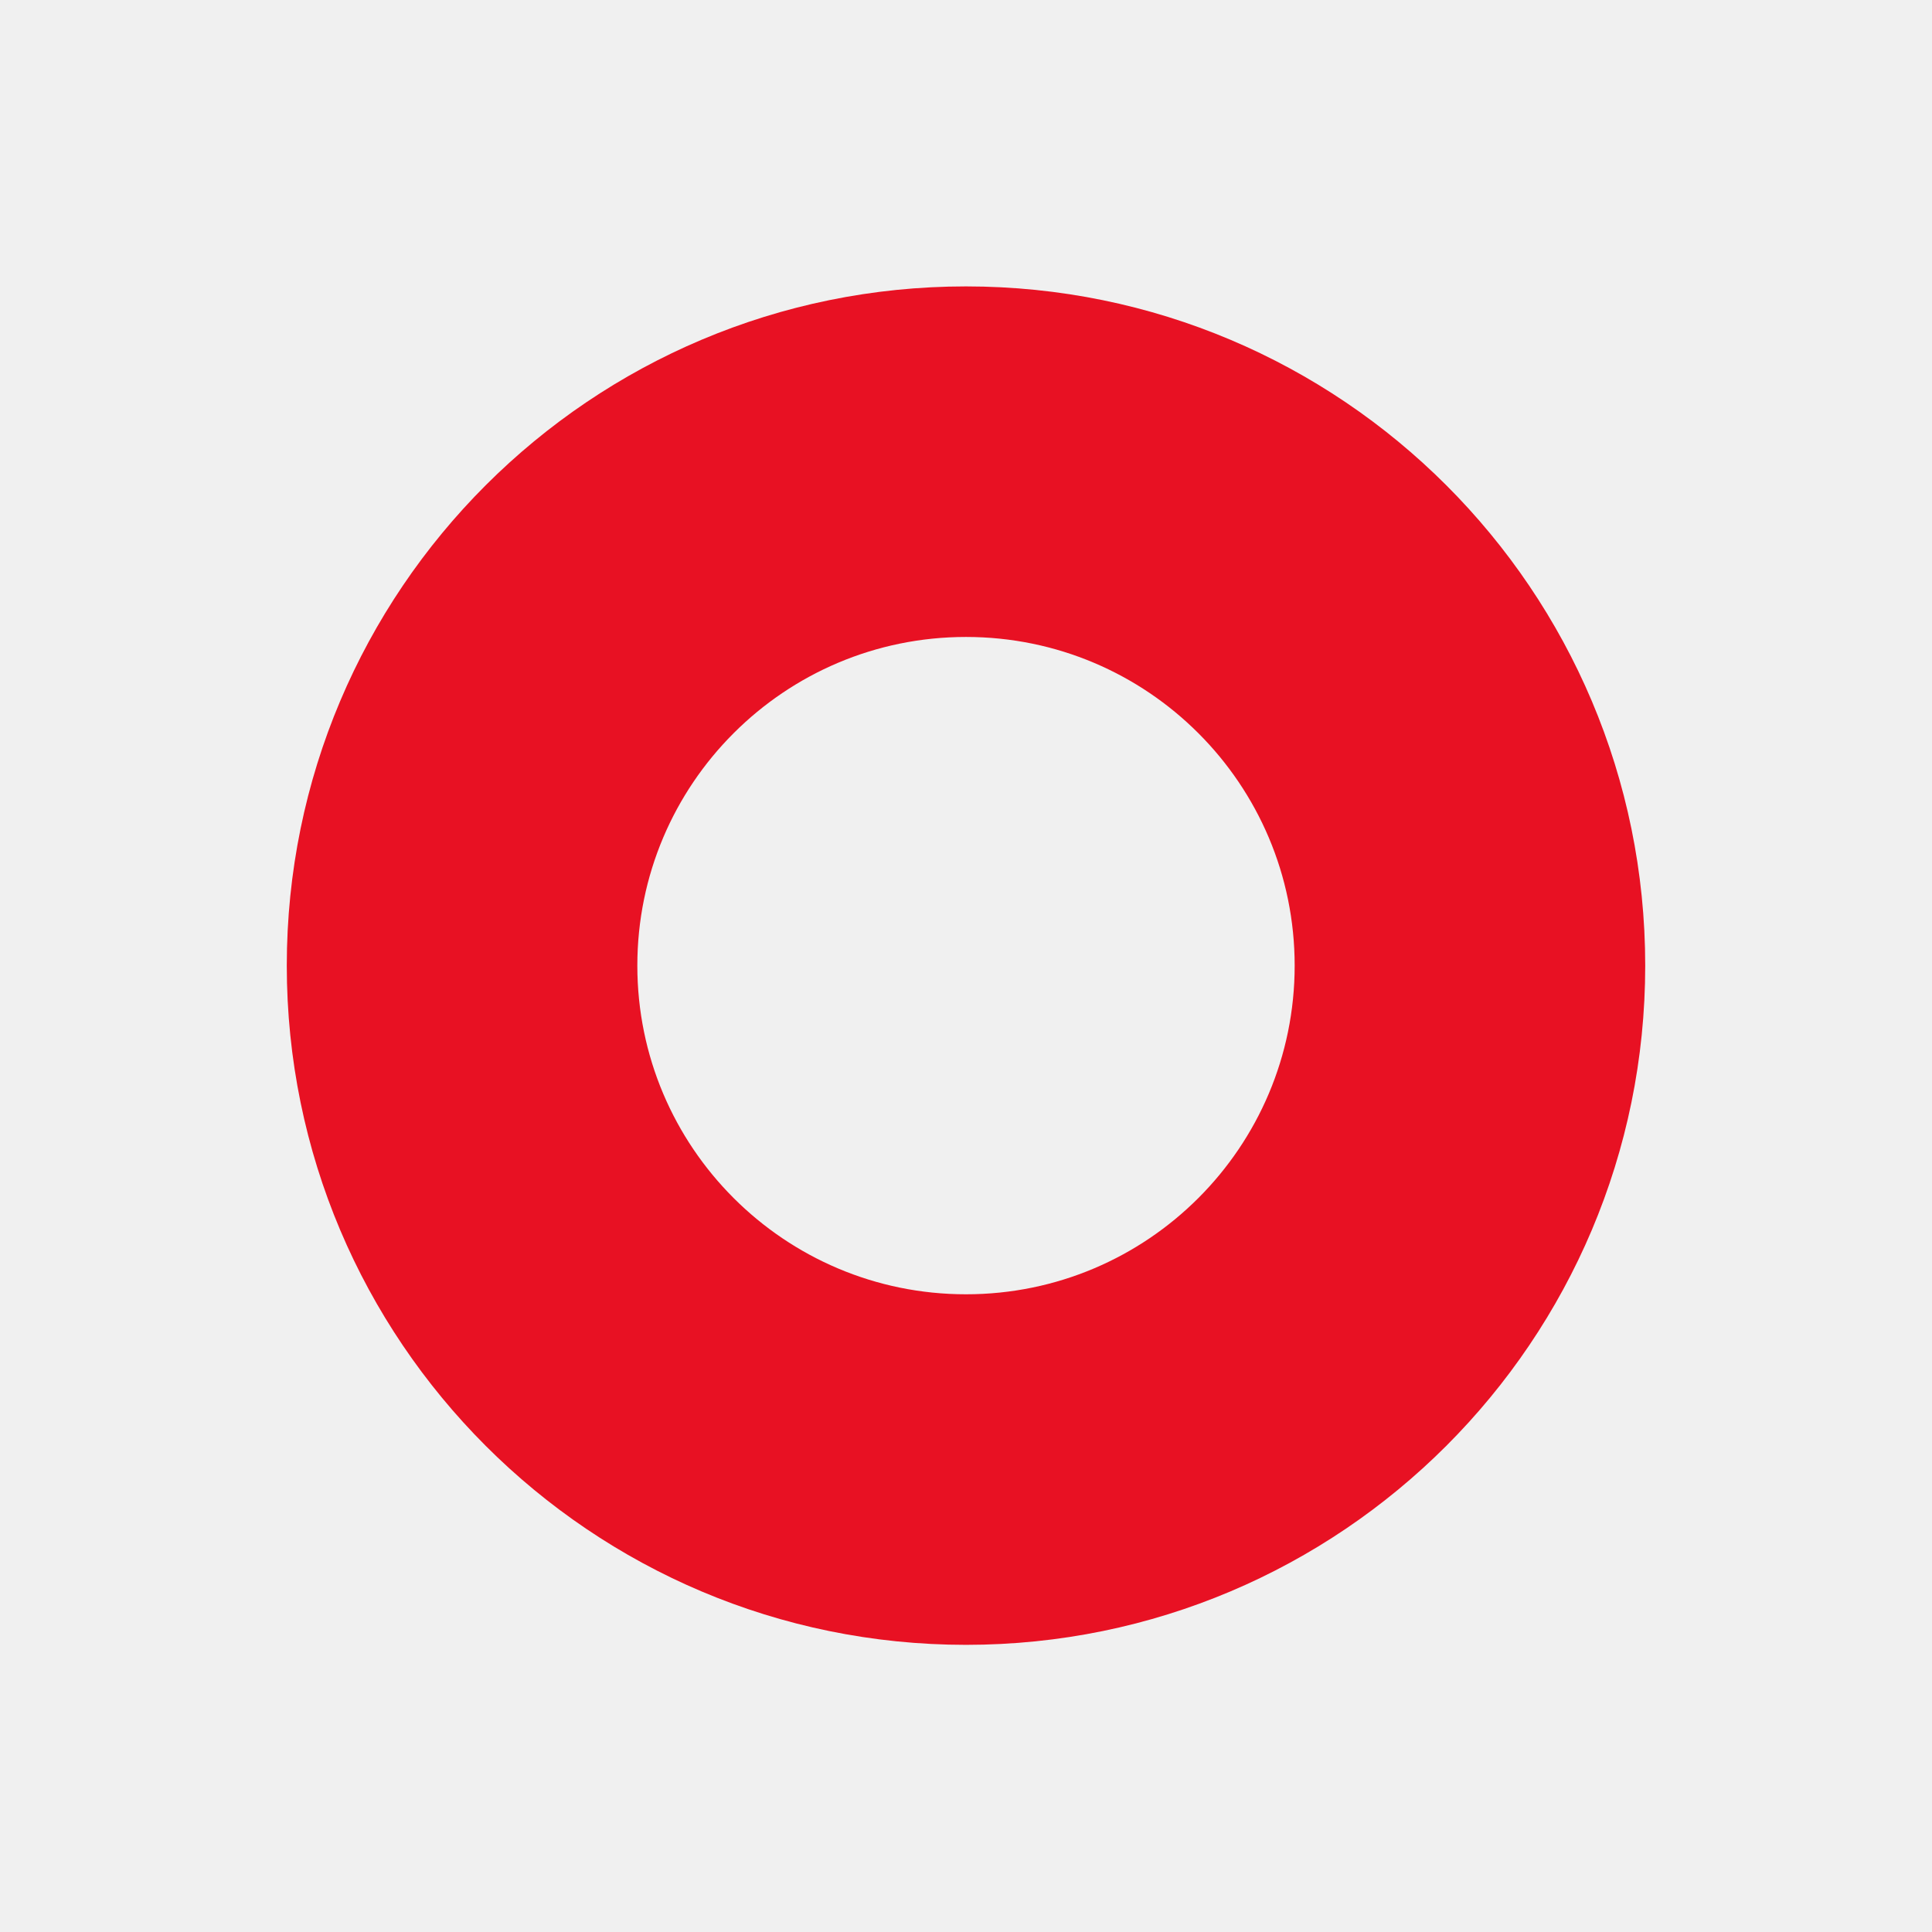
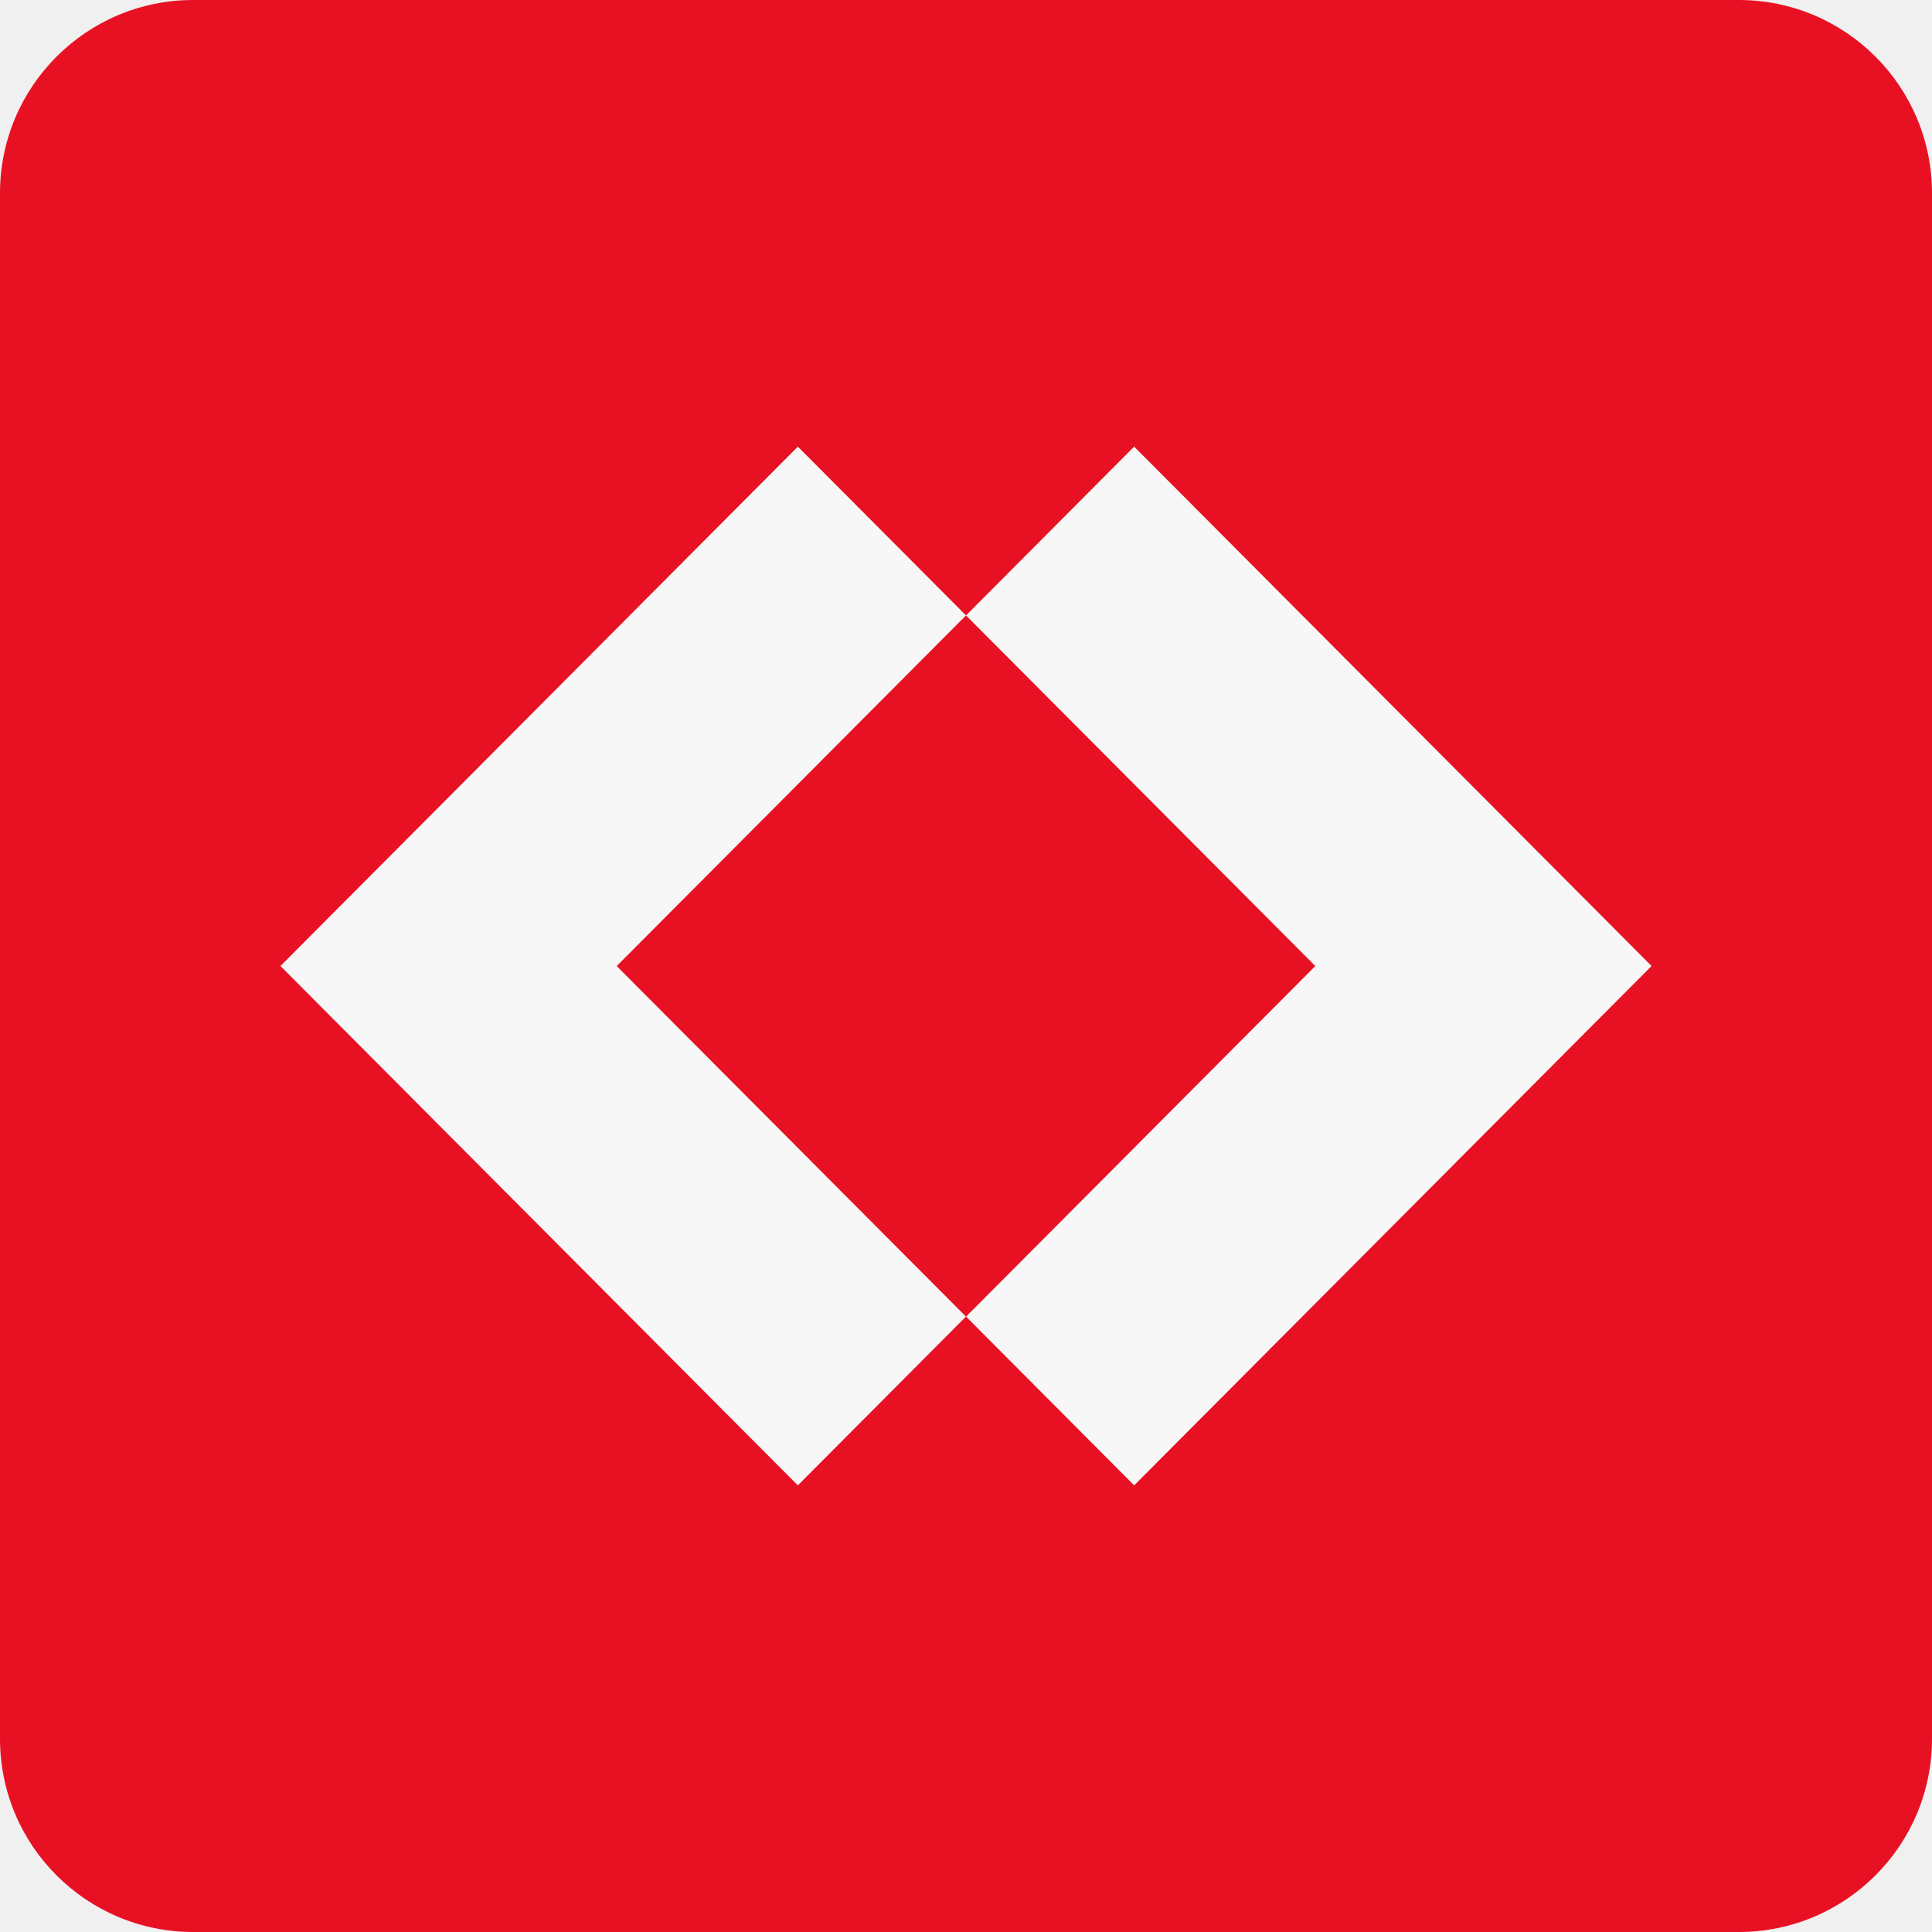
- <svg xmlns="http://www.w3.org/2000/svg" width="512" height="512" viewBox="0 0 512 512">
-   <path fill="#E81123" fill-rule="evenodd" d="M256 75.9C355.4 75.9 436 156.4 436 255.9C436 355.3 355.4 435.9 256 435.9C156.6 435.9 76 355.3 76 255.9C76 156.4 156.6 75.9 256 75.9ZM256 168.8C207.9 168.8 168.9 207.8 168.9 255.9C168.9 304 207.9 343 256 343C304.1 343 343.1 304 343.1 255.9C343.1 207.8 304.1 168.8 256 168.8Z" />
+ <svg xmlns="http://www.w3.org/2000/svg" width="186" height="186" viewBox="0 0 186 186" fill="none">
+   <g clip-path="url(#clip0_754_31812)">
+     <path d="M0 18.6C0 8.328 8.328 0 18.6 0H167.4C177.673 0 186 8.328 186 18.6V167.4C186 177.673 177.673 186 167.4 186H18.6C8.328 186 0 177.673 0 167.4V18.6Z" fill="#E81123" />
+     <path fill-rule="evenodd" clip-rule="evenodd" d="M27 93.001L76.812 43L93 59.249L59.372 93.005L92.994 126.754L76.81 143L27 93.001Z" fill="#F7F7F7" />
+     <path fill-rule="evenodd" clip-rule="evenodd" d="M159 93.001L109.188 43L93 59.249L126.628 93.005L93.006 126.754L109.19 143L159 93.001Z" fill="#F7F7F7" />
+   </g>
+   <defs>
+     <clipPath id="clip0_754_31812">
+       <rect width="186" height="186" fill="white" />
+     </clipPath>
+   </defs>
</svg>
